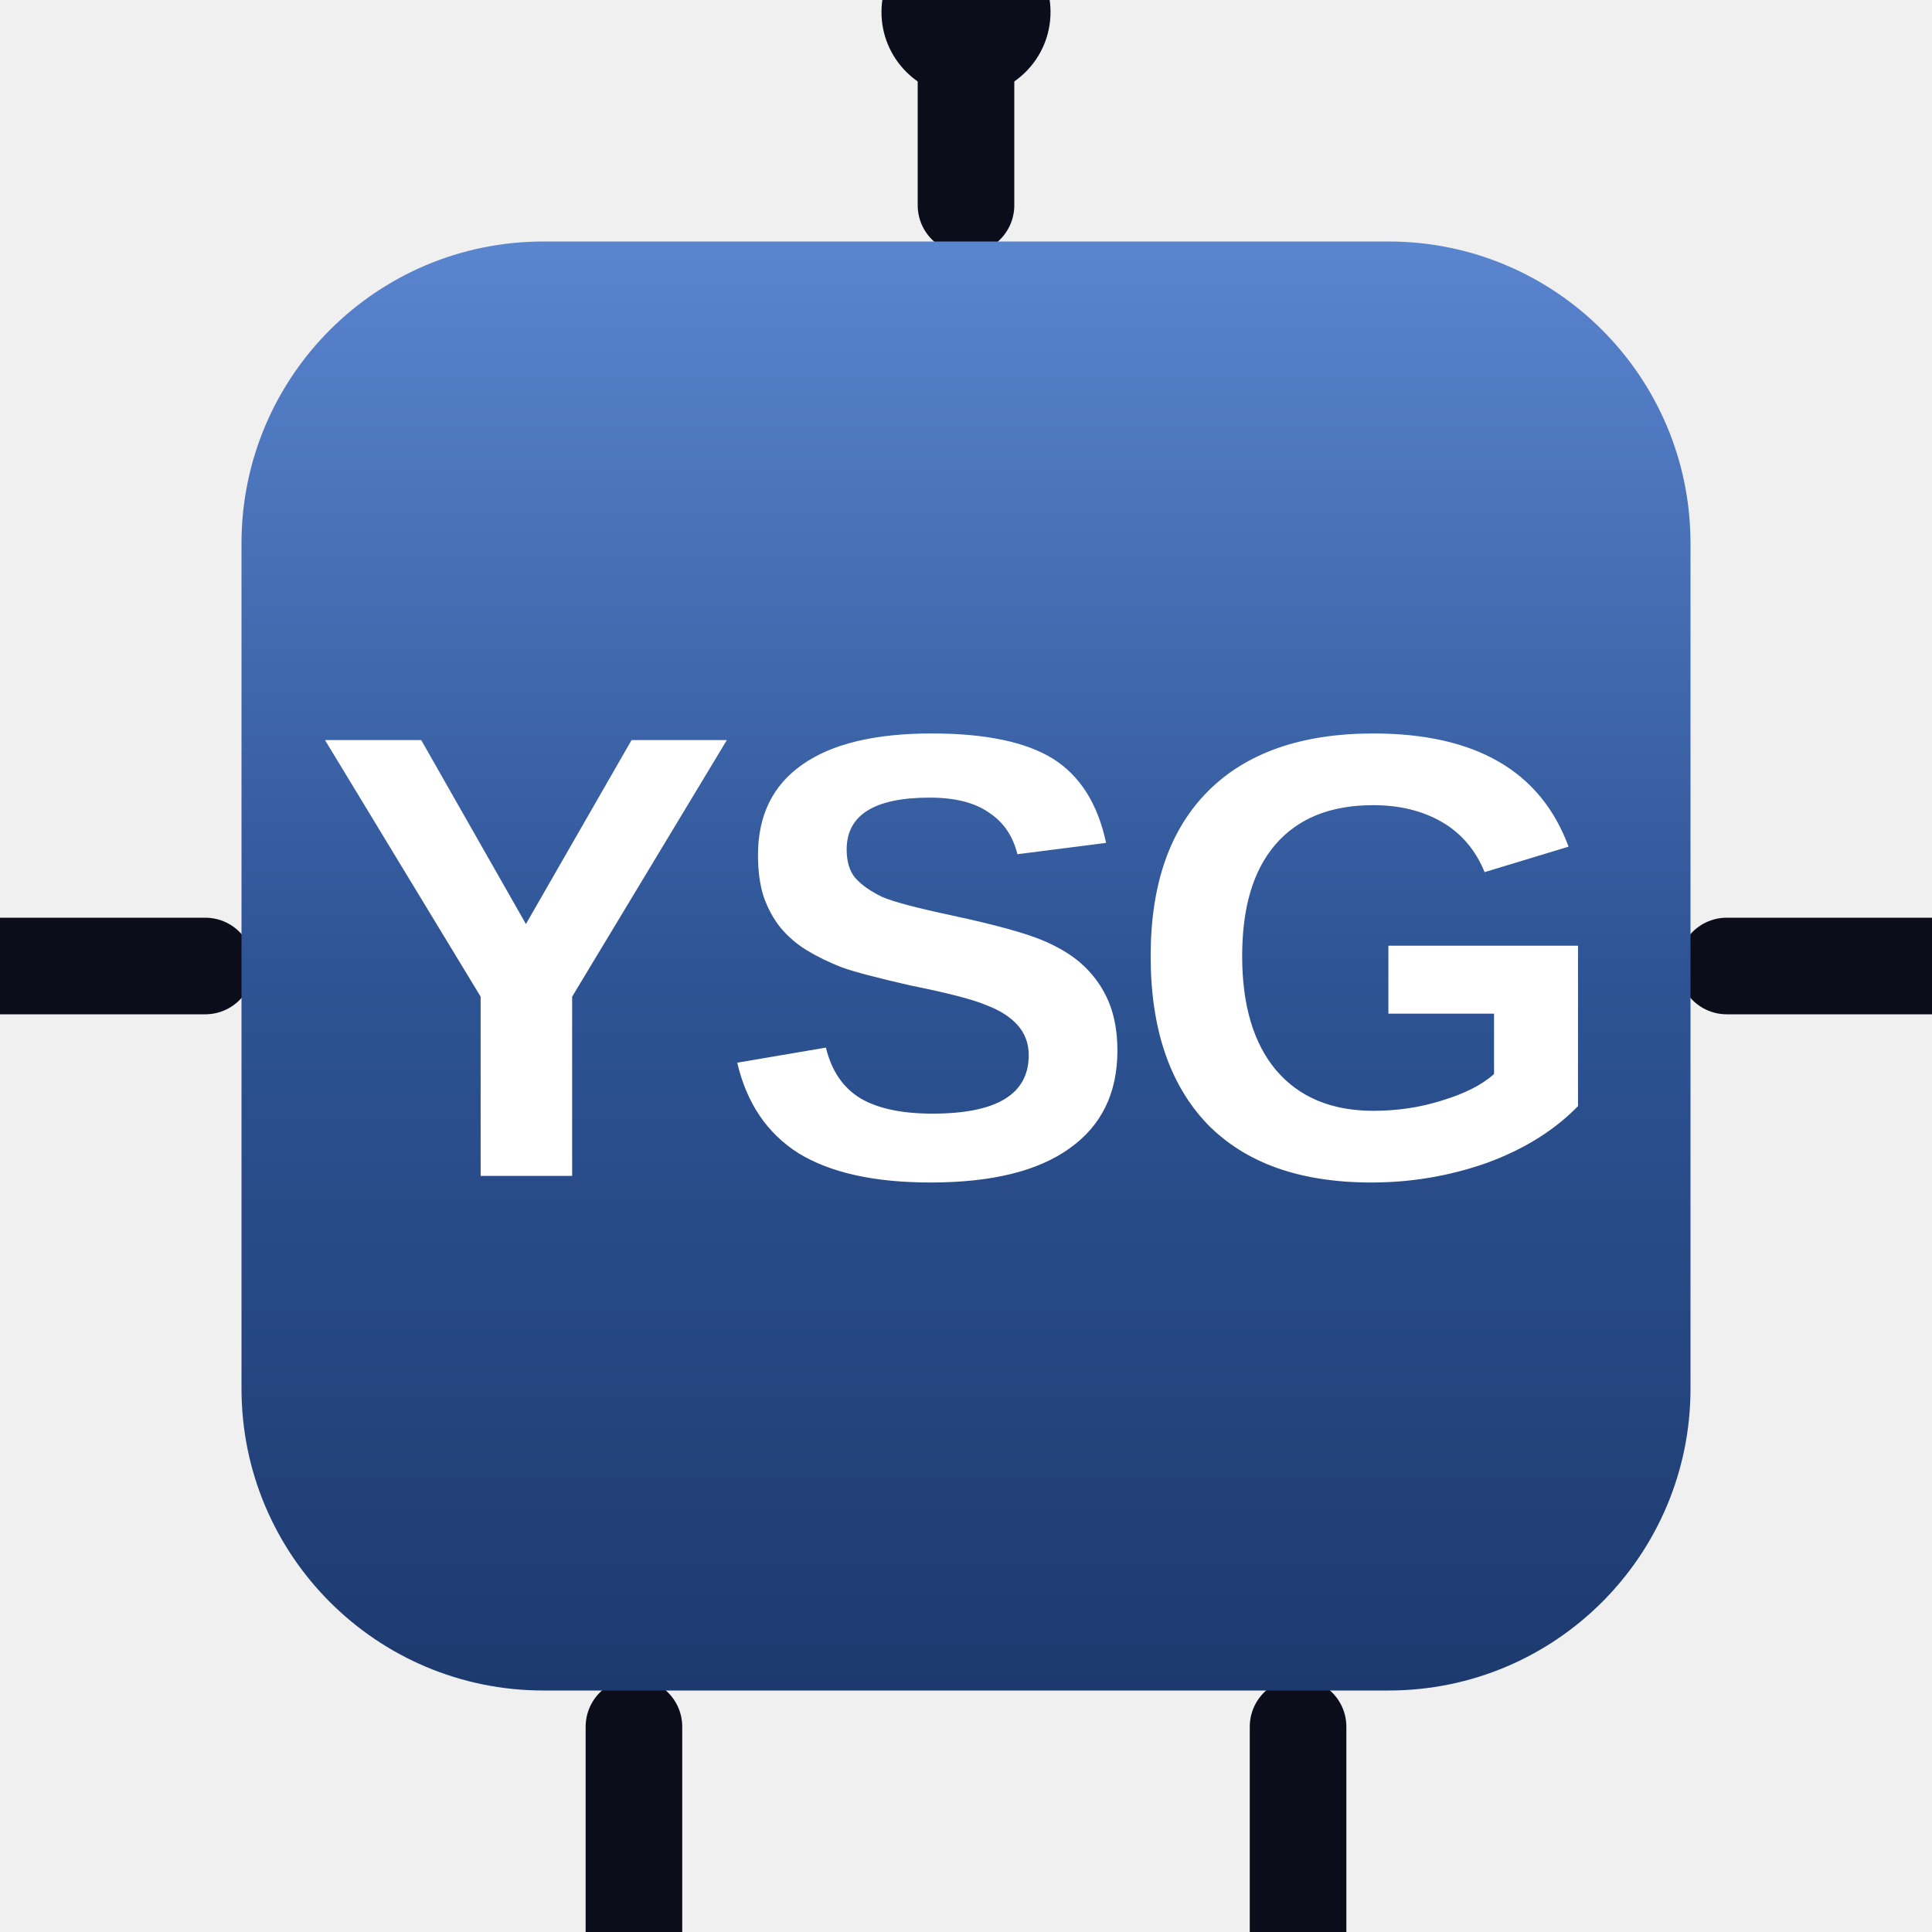
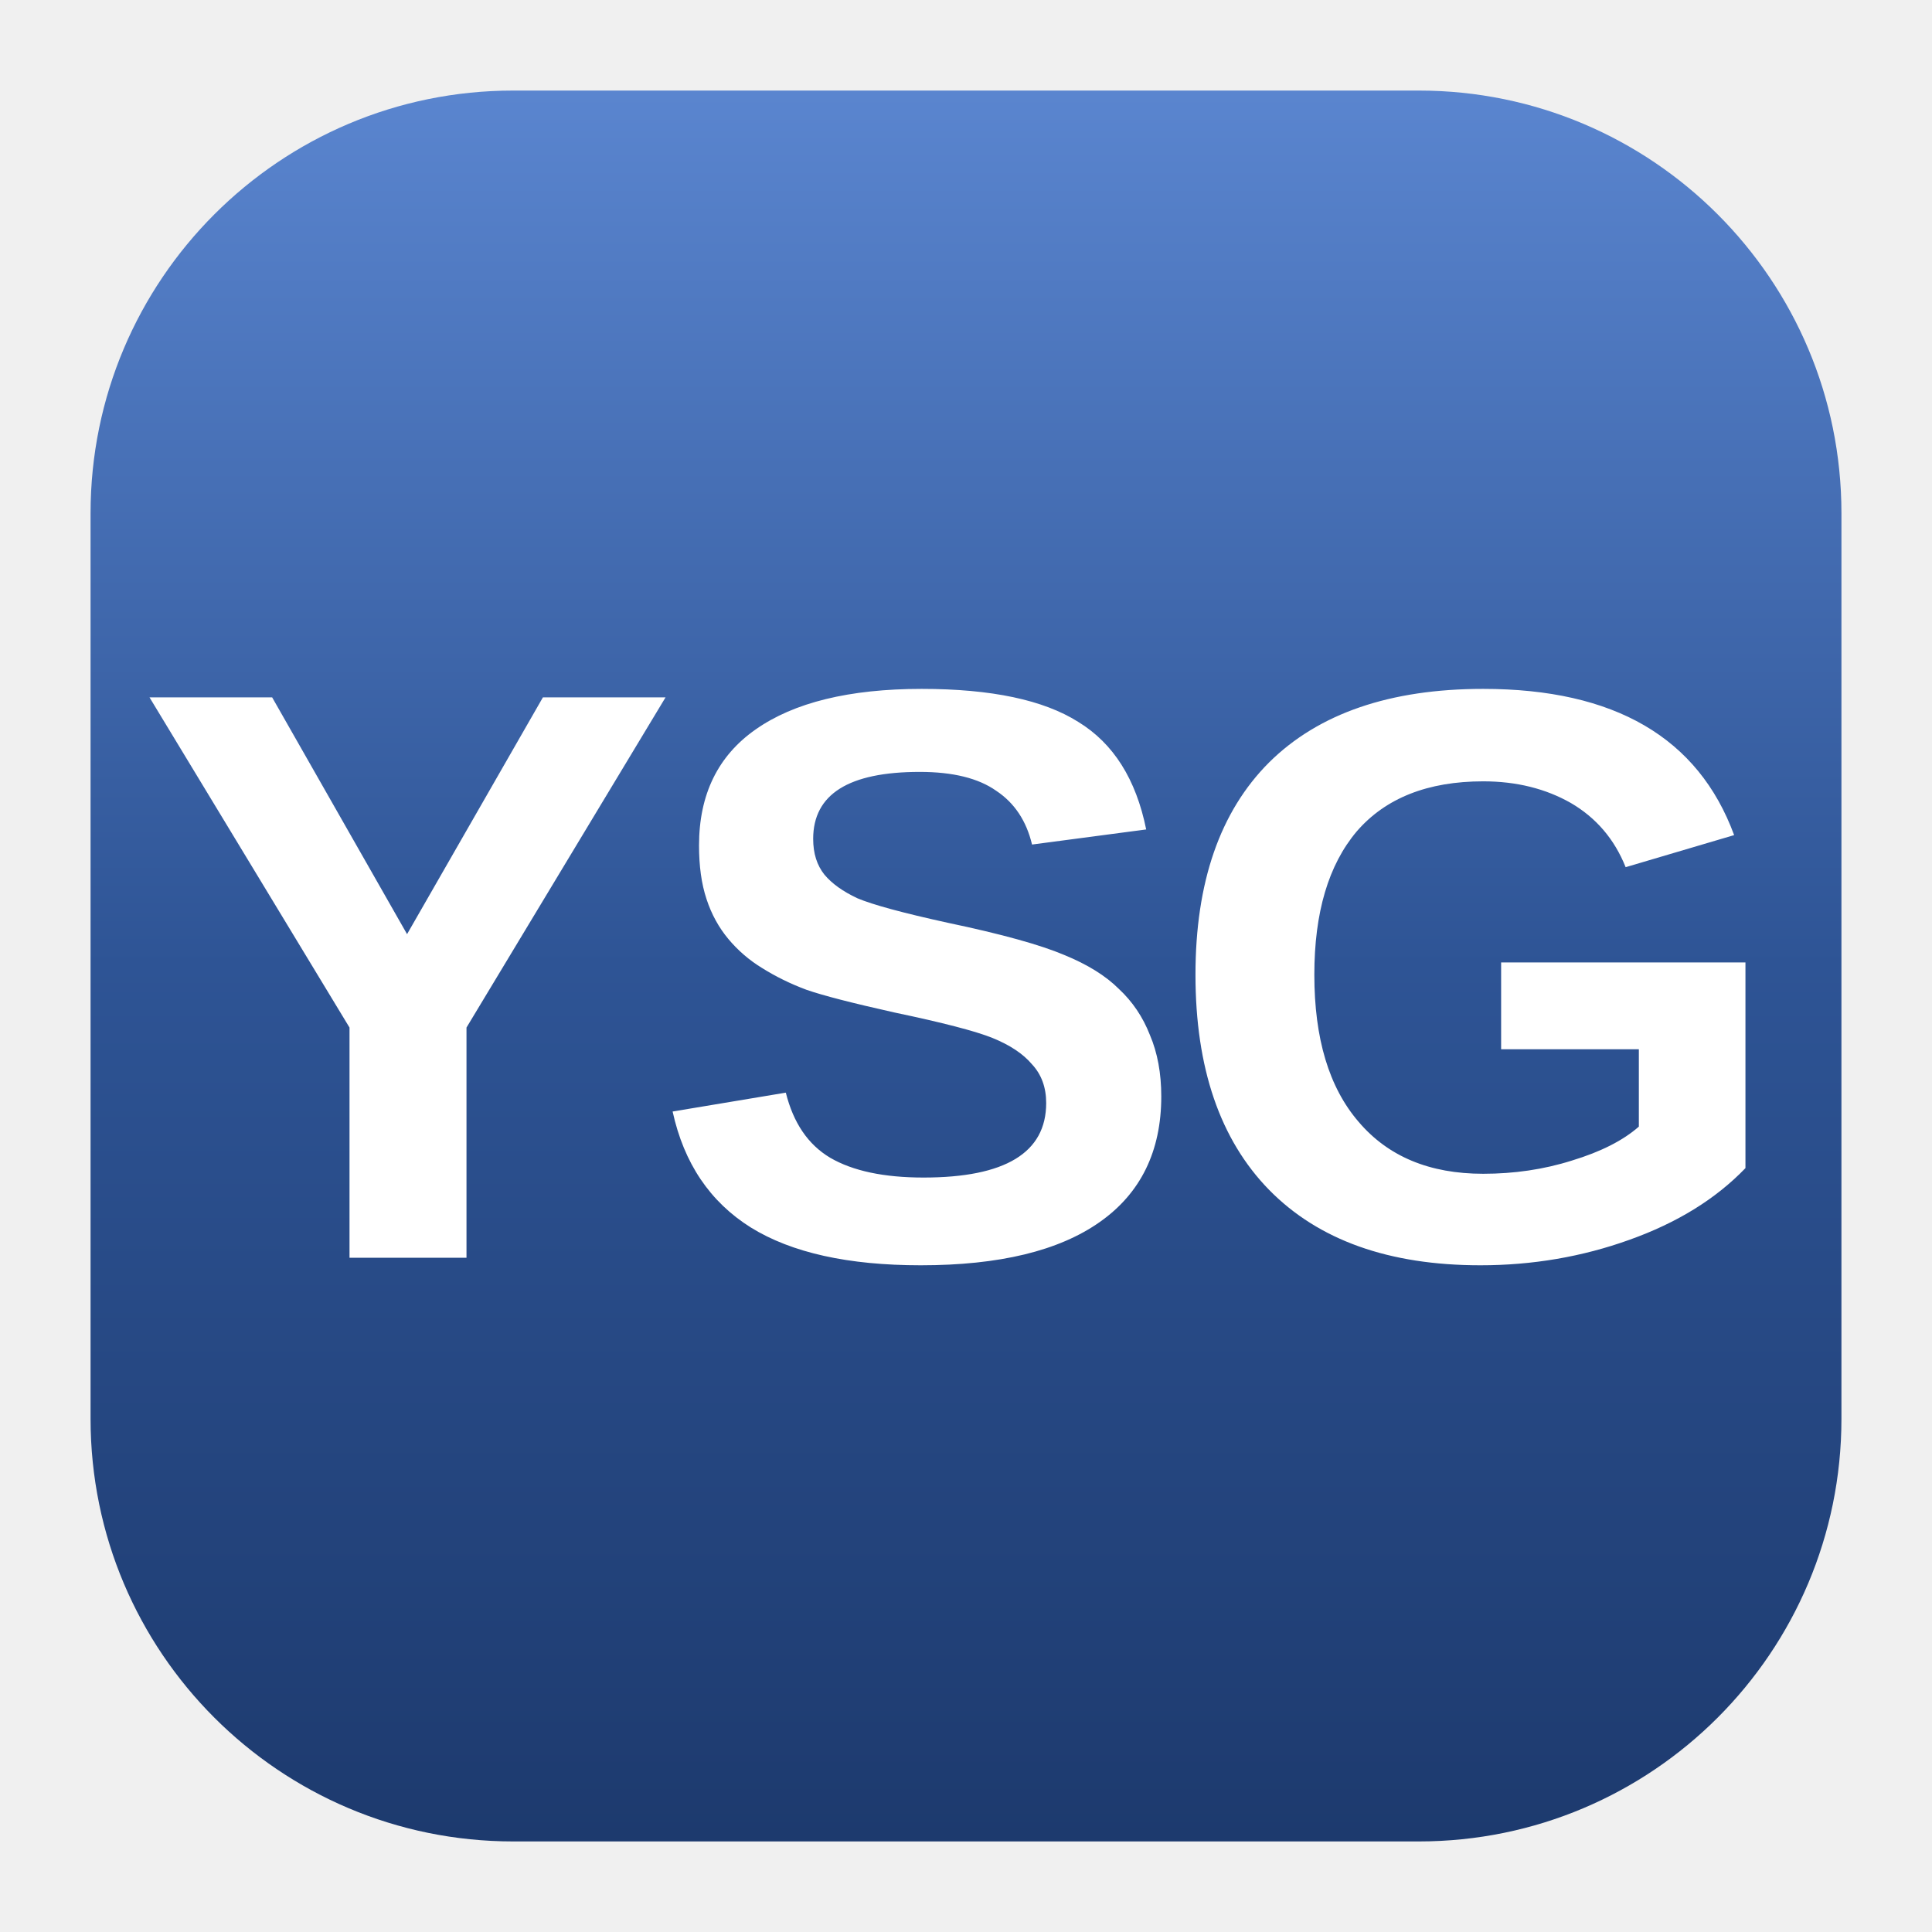
<svg xmlns="http://www.w3.org/2000/svg" viewBox="0 0 32 32">
  <defs>
    <linearGradient id="g" x1="0" y1="0" x2="0" y2="1">
      <stop offset="0" stop-color="#5a85cf" />
      <stop offset="0.5" stop-color="#2E5495" />
      <stop offset="1" stop-color="#1d3a6e" />
    </linearGradient>
  </defs>
-   <g stroke="#0b0e1a" stroke-width="1.6" stroke-linecap="round" fill="none">
-     <line x1="16" y1="0" x2="16" y2="3.4" />
-     <line x1="0" y1="16" x2="3.4" y2="16" />
-     <line x1="28.6" y1="16" x2="32" y2="16" />
-     <line x1="10.5" y1="28.6" x2="10.5" y2="32" />
-     <line x1="21.5" y1="28.6" x2="21.5" y2="32" />
-   </g>
-   <circle cx="16" cy="0.2" r="1.4" fill="#0b0e1a" />
-   <rect x="4" y="4" width="24" height="24" rx="5" fill="url(#g)" />
-   <text x="16" y="16.5" text-anchor="middle" dominant-baseline="middle" font-family="Arial,Helvetica,sans-serif" font-weight="900" font-size="10.5" fill="#ffffff" letter-spacing="-0.3">YSG</text>
+   <rect x="1.5" y="1.5" width="29" height="29" rx="7" fill="url(#g)" />
+   <text x="16" y="17" text-anchor="middle" dominant-baseline="middle" font-family="Arial,Helvetica,sans-serif" font-weight="900" font-size="13.5" fill="#ffffff" letter-spacing="-0.5">YSG</text>
</svg>
